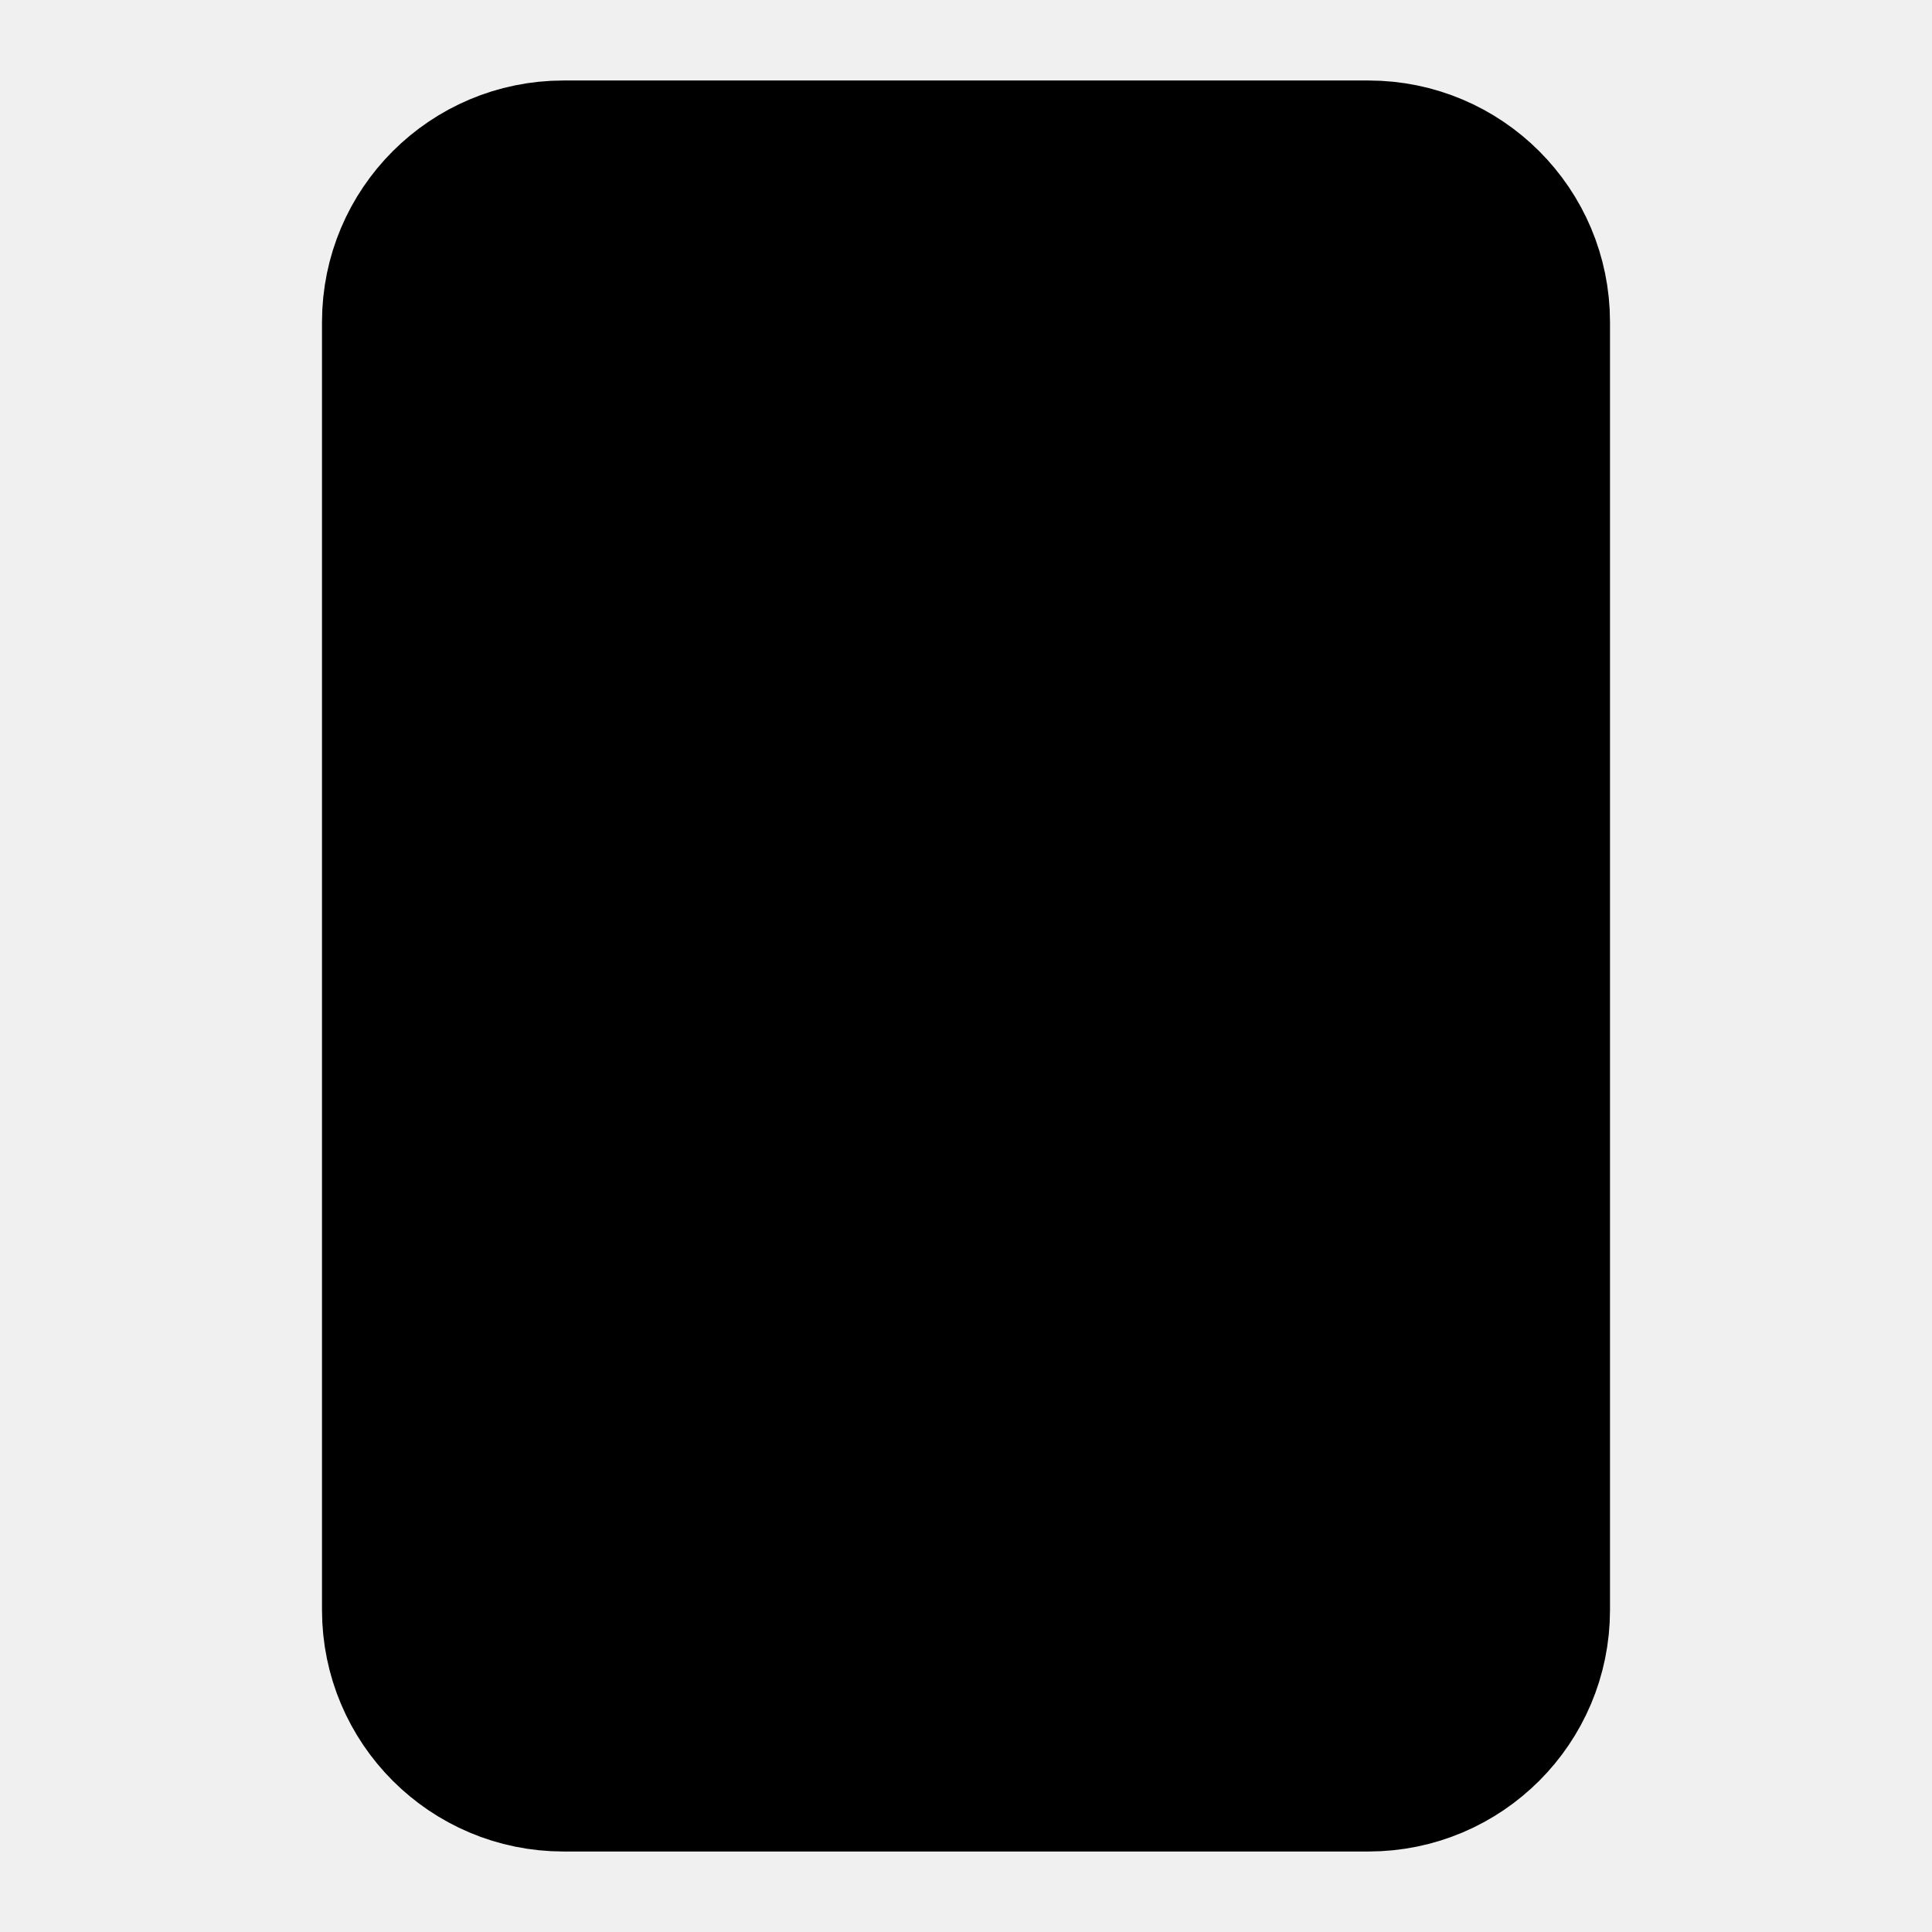
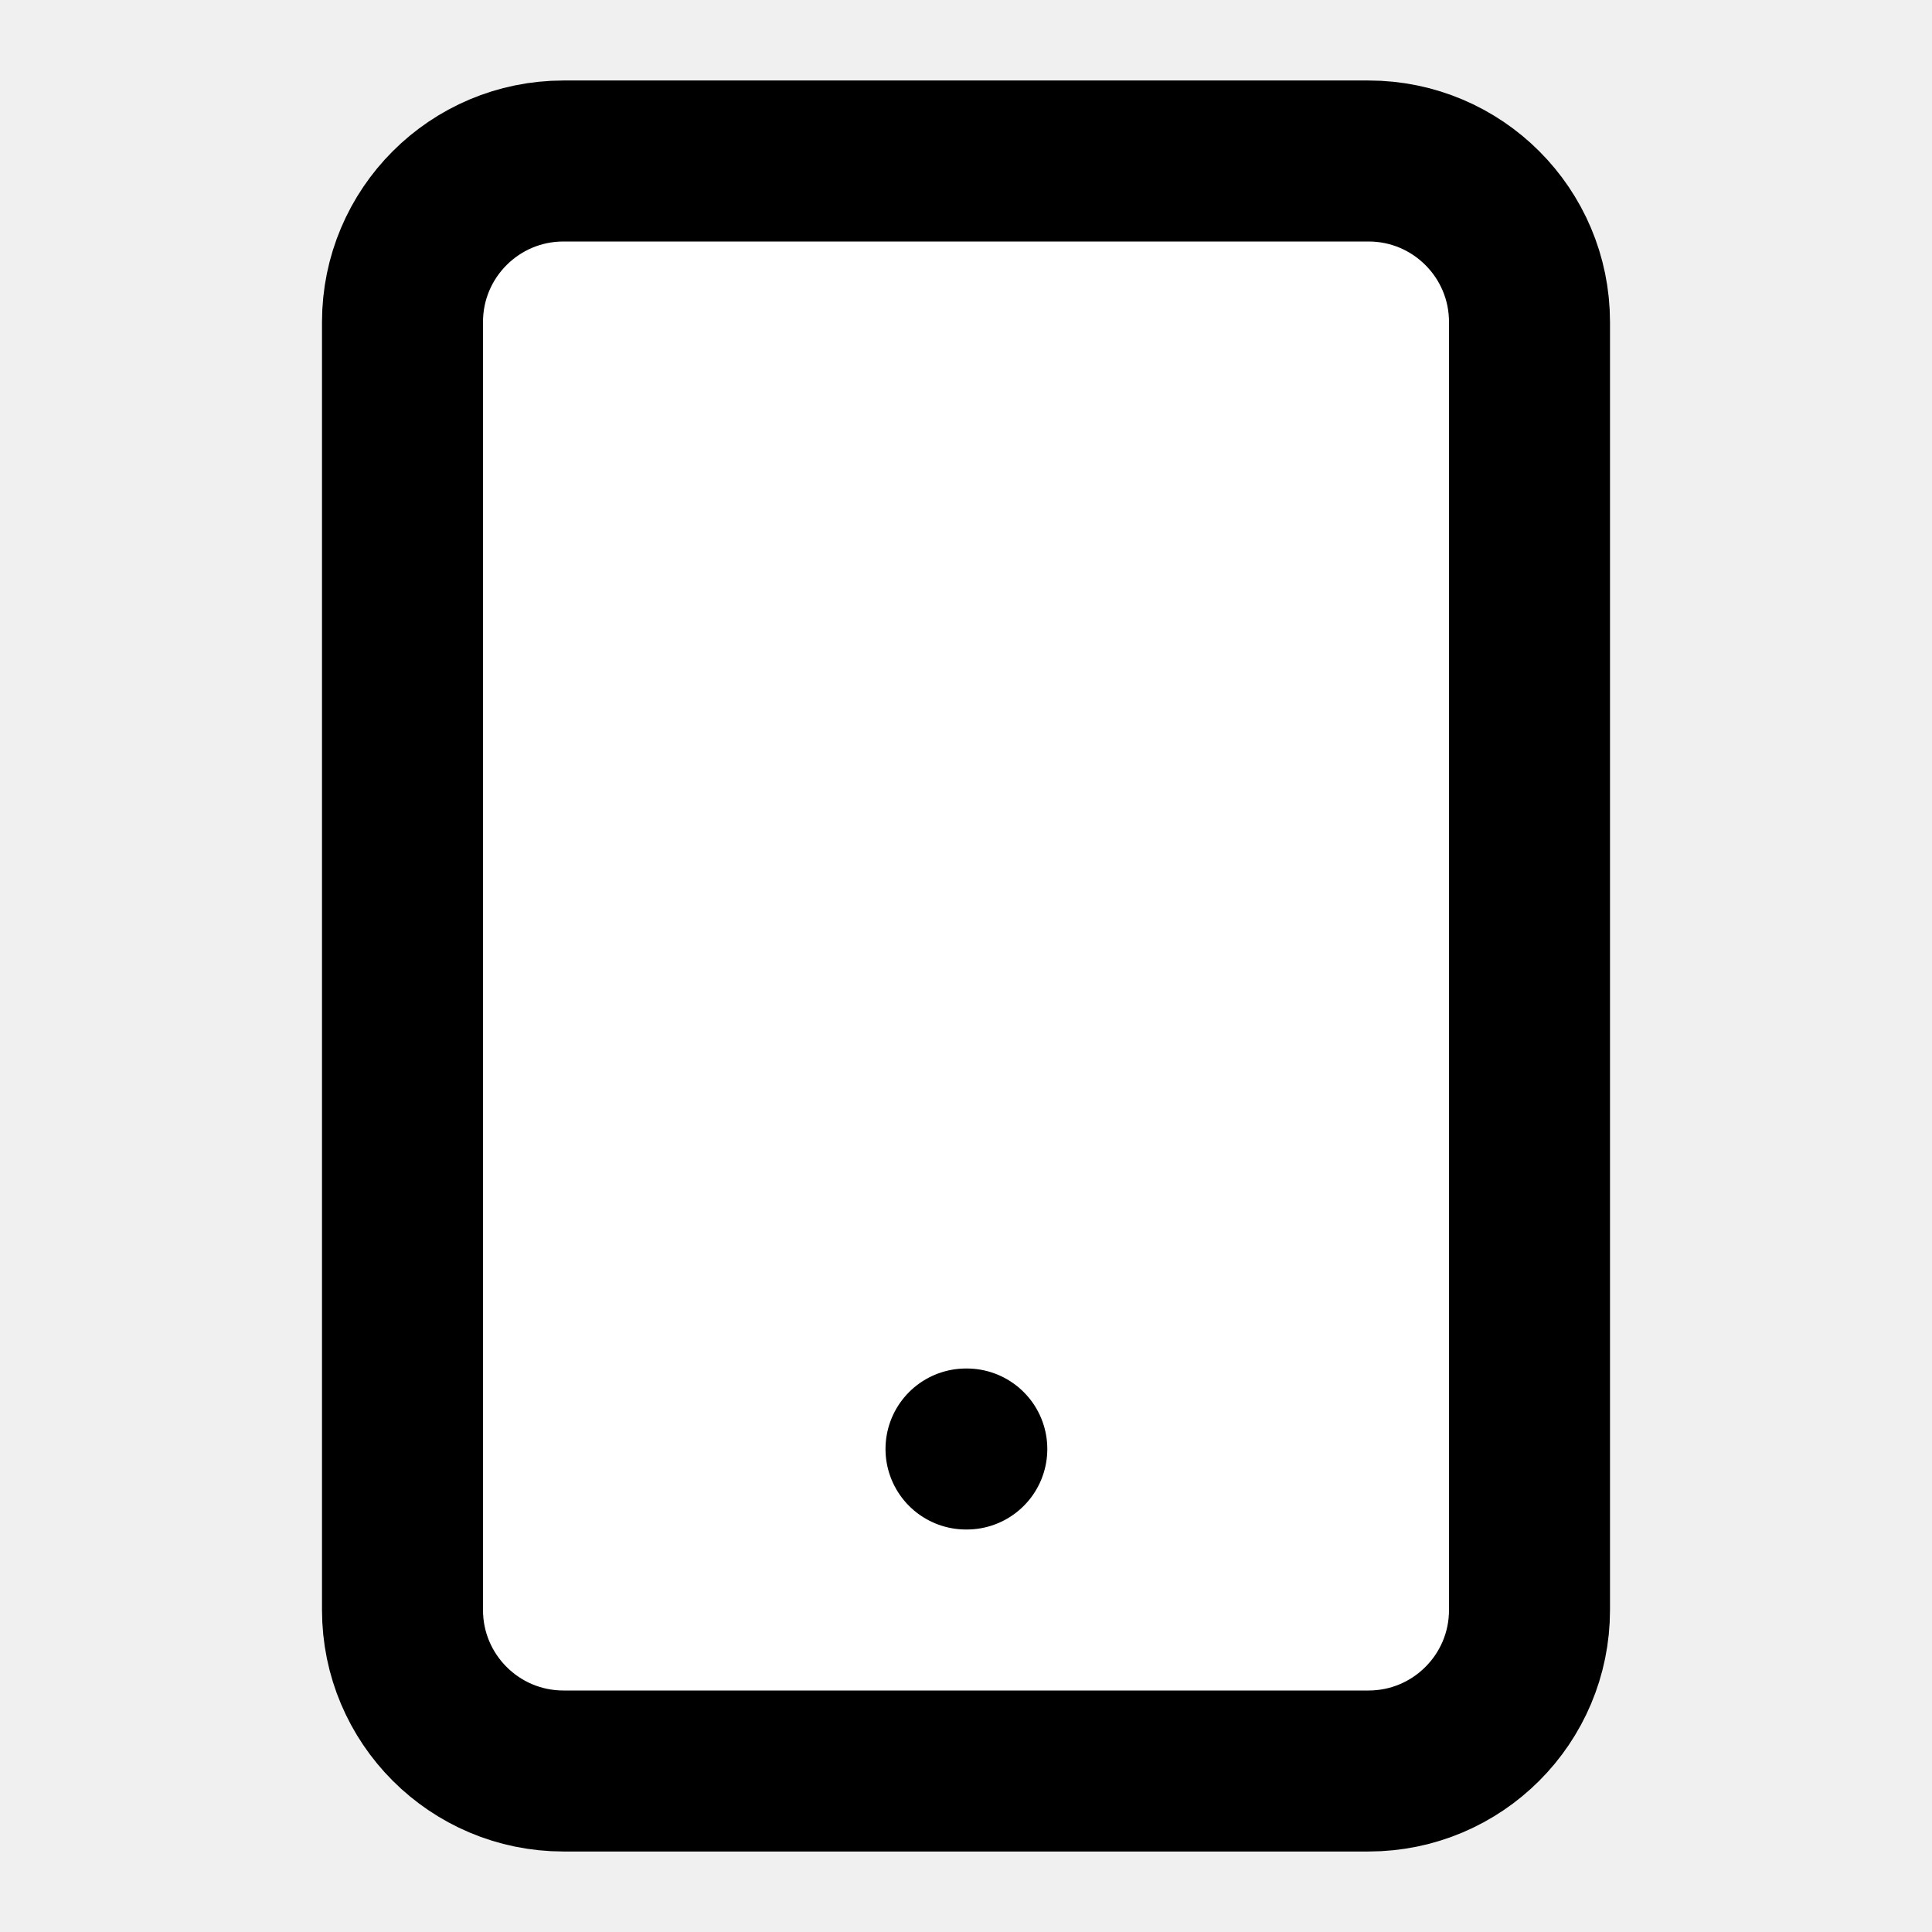
- <svg xmlns="http://www.w3.org/2000/svg" width="24" height="24" viewBox="0 0 24 24" fill="fff" stroke="currentColor" stroke-width="2" stroke-linecap="round" stroke-linejoin="round" class="lucide lucide-smartphone-icon lucide-smartphone">
+ <svg xmlns="http://www.w3.org/2000/svg" width="24" height="24" viewBox="0 0 24 24" fill="#fff" stroke="currentColor" stroke-width="2" stroke-linecap="round" stroke-linejoin="round" class="lucide lucide-smartphone-icon lucide-smartphone">
  <rect width="14" height="20" x="5" y="2" rx="2" ry="2" />
  <path d="M12 18h.01" />
</svg>
